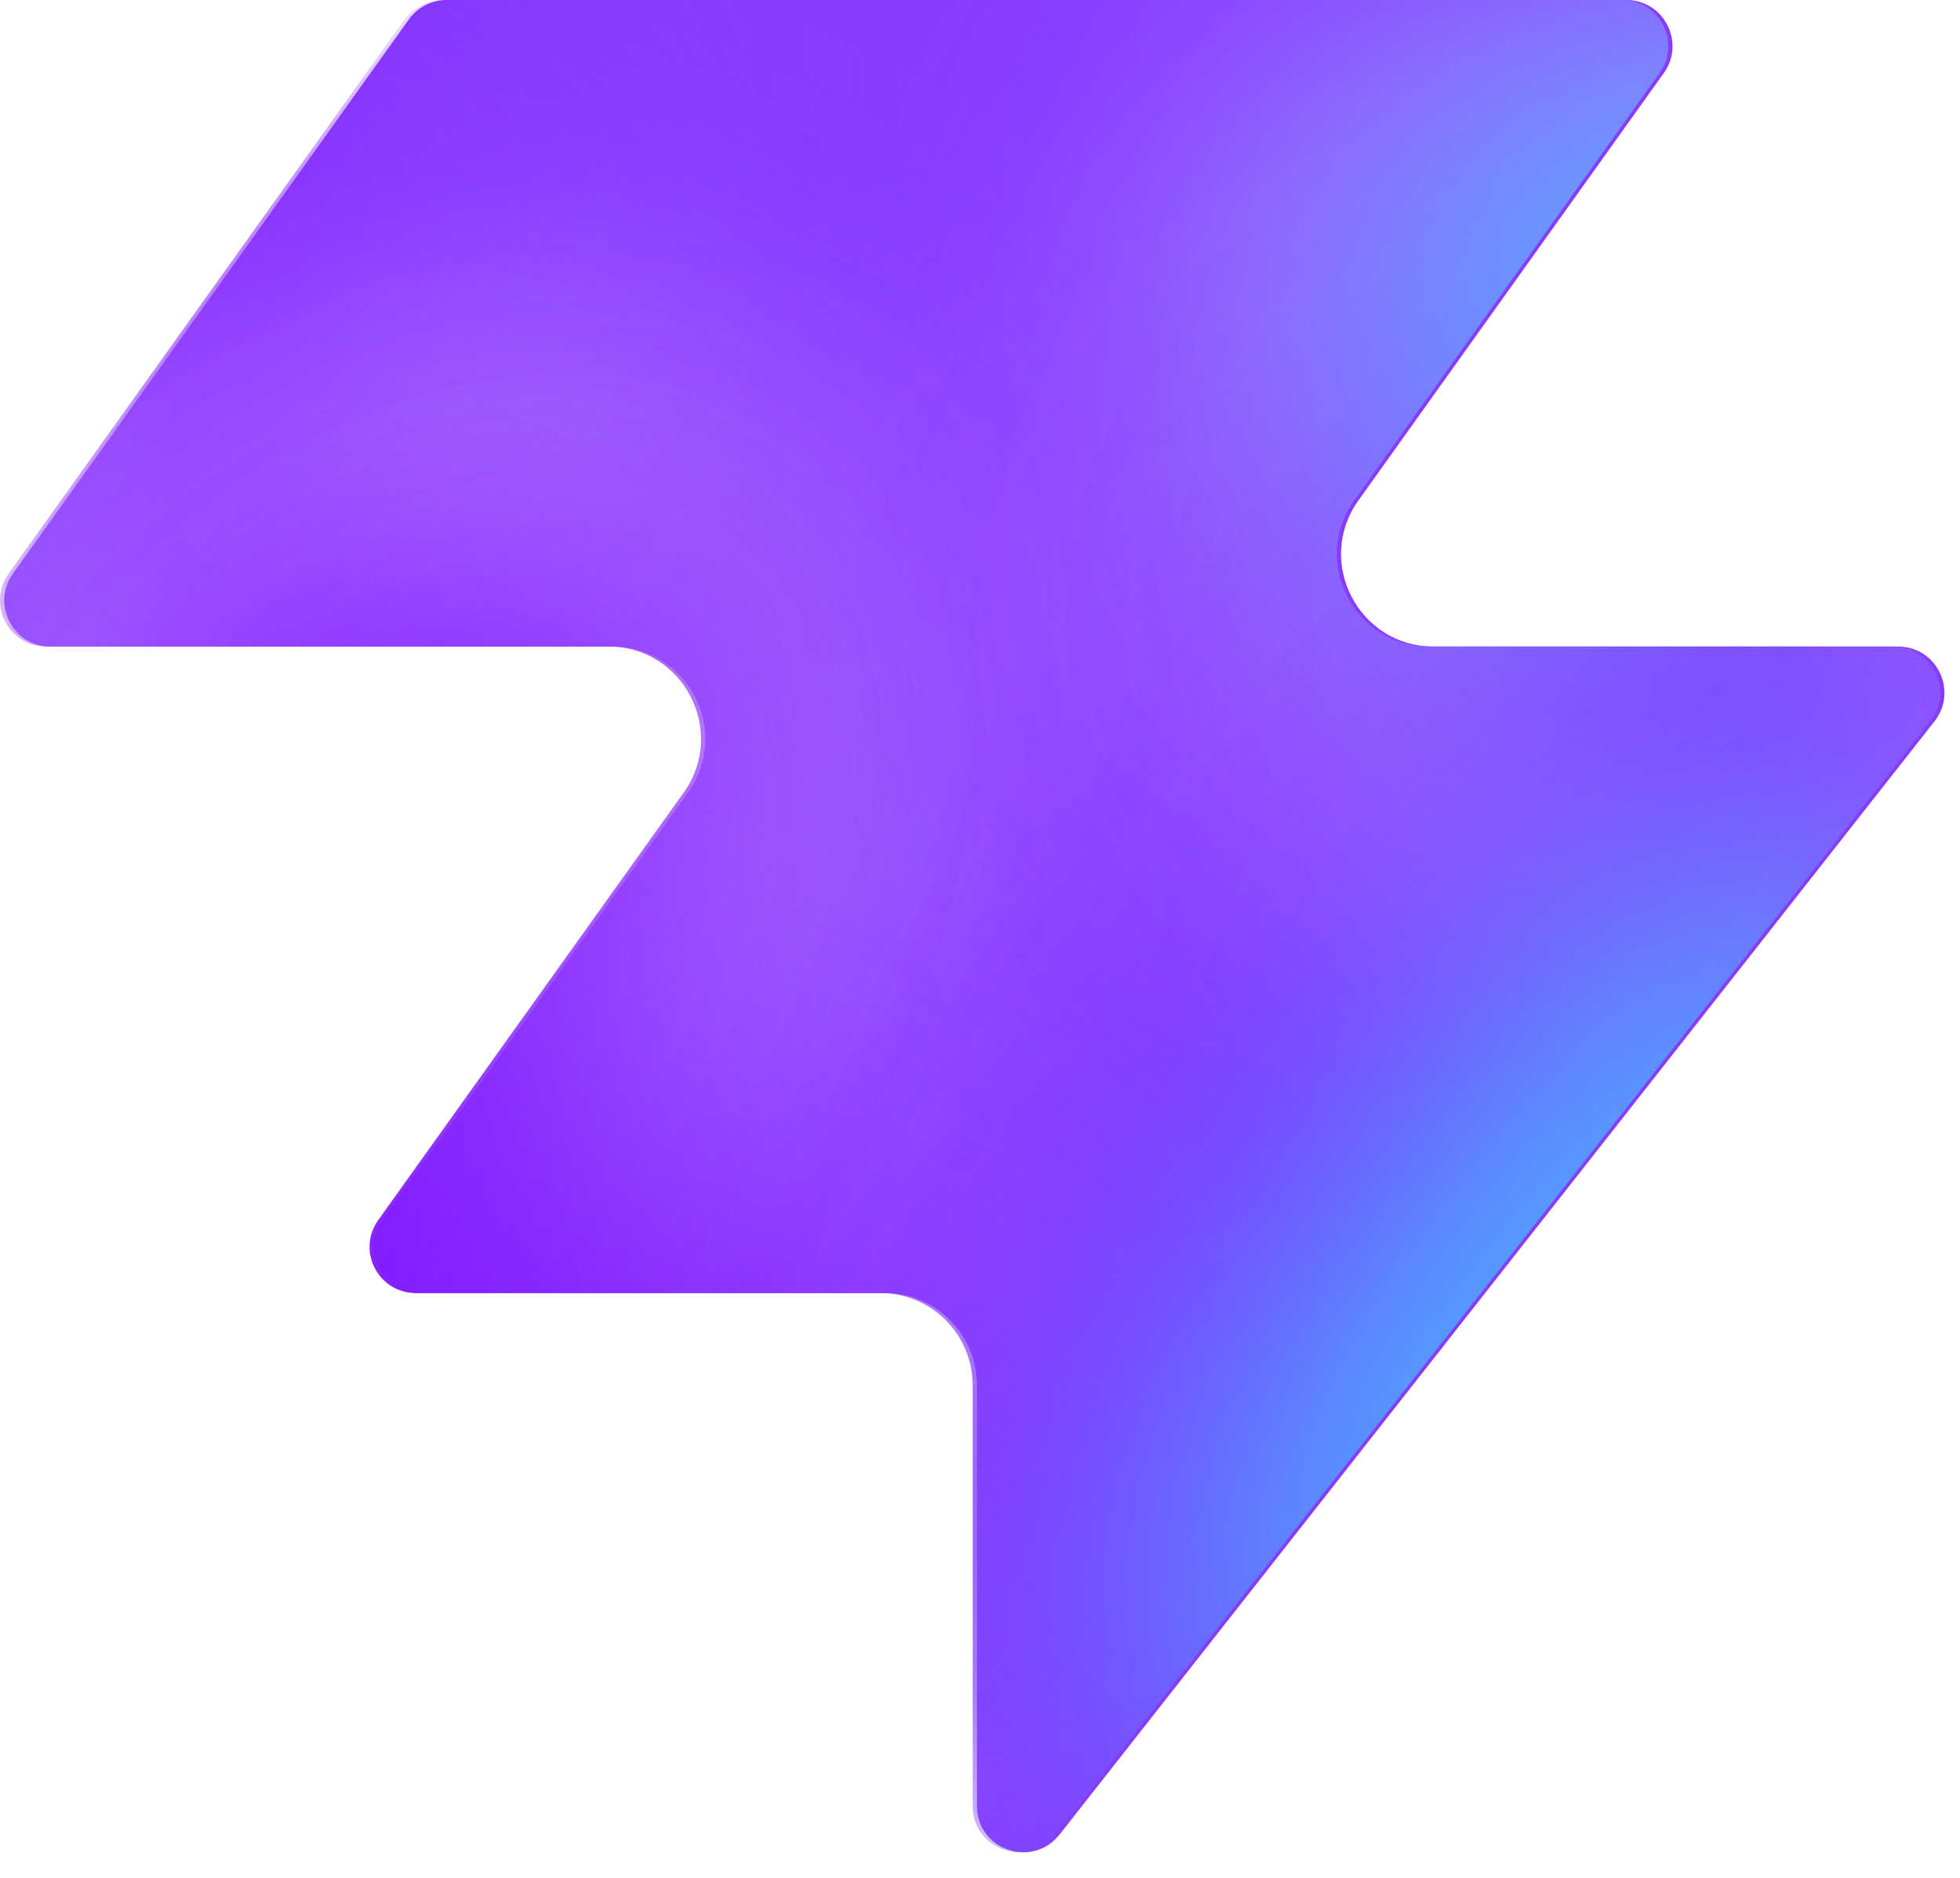
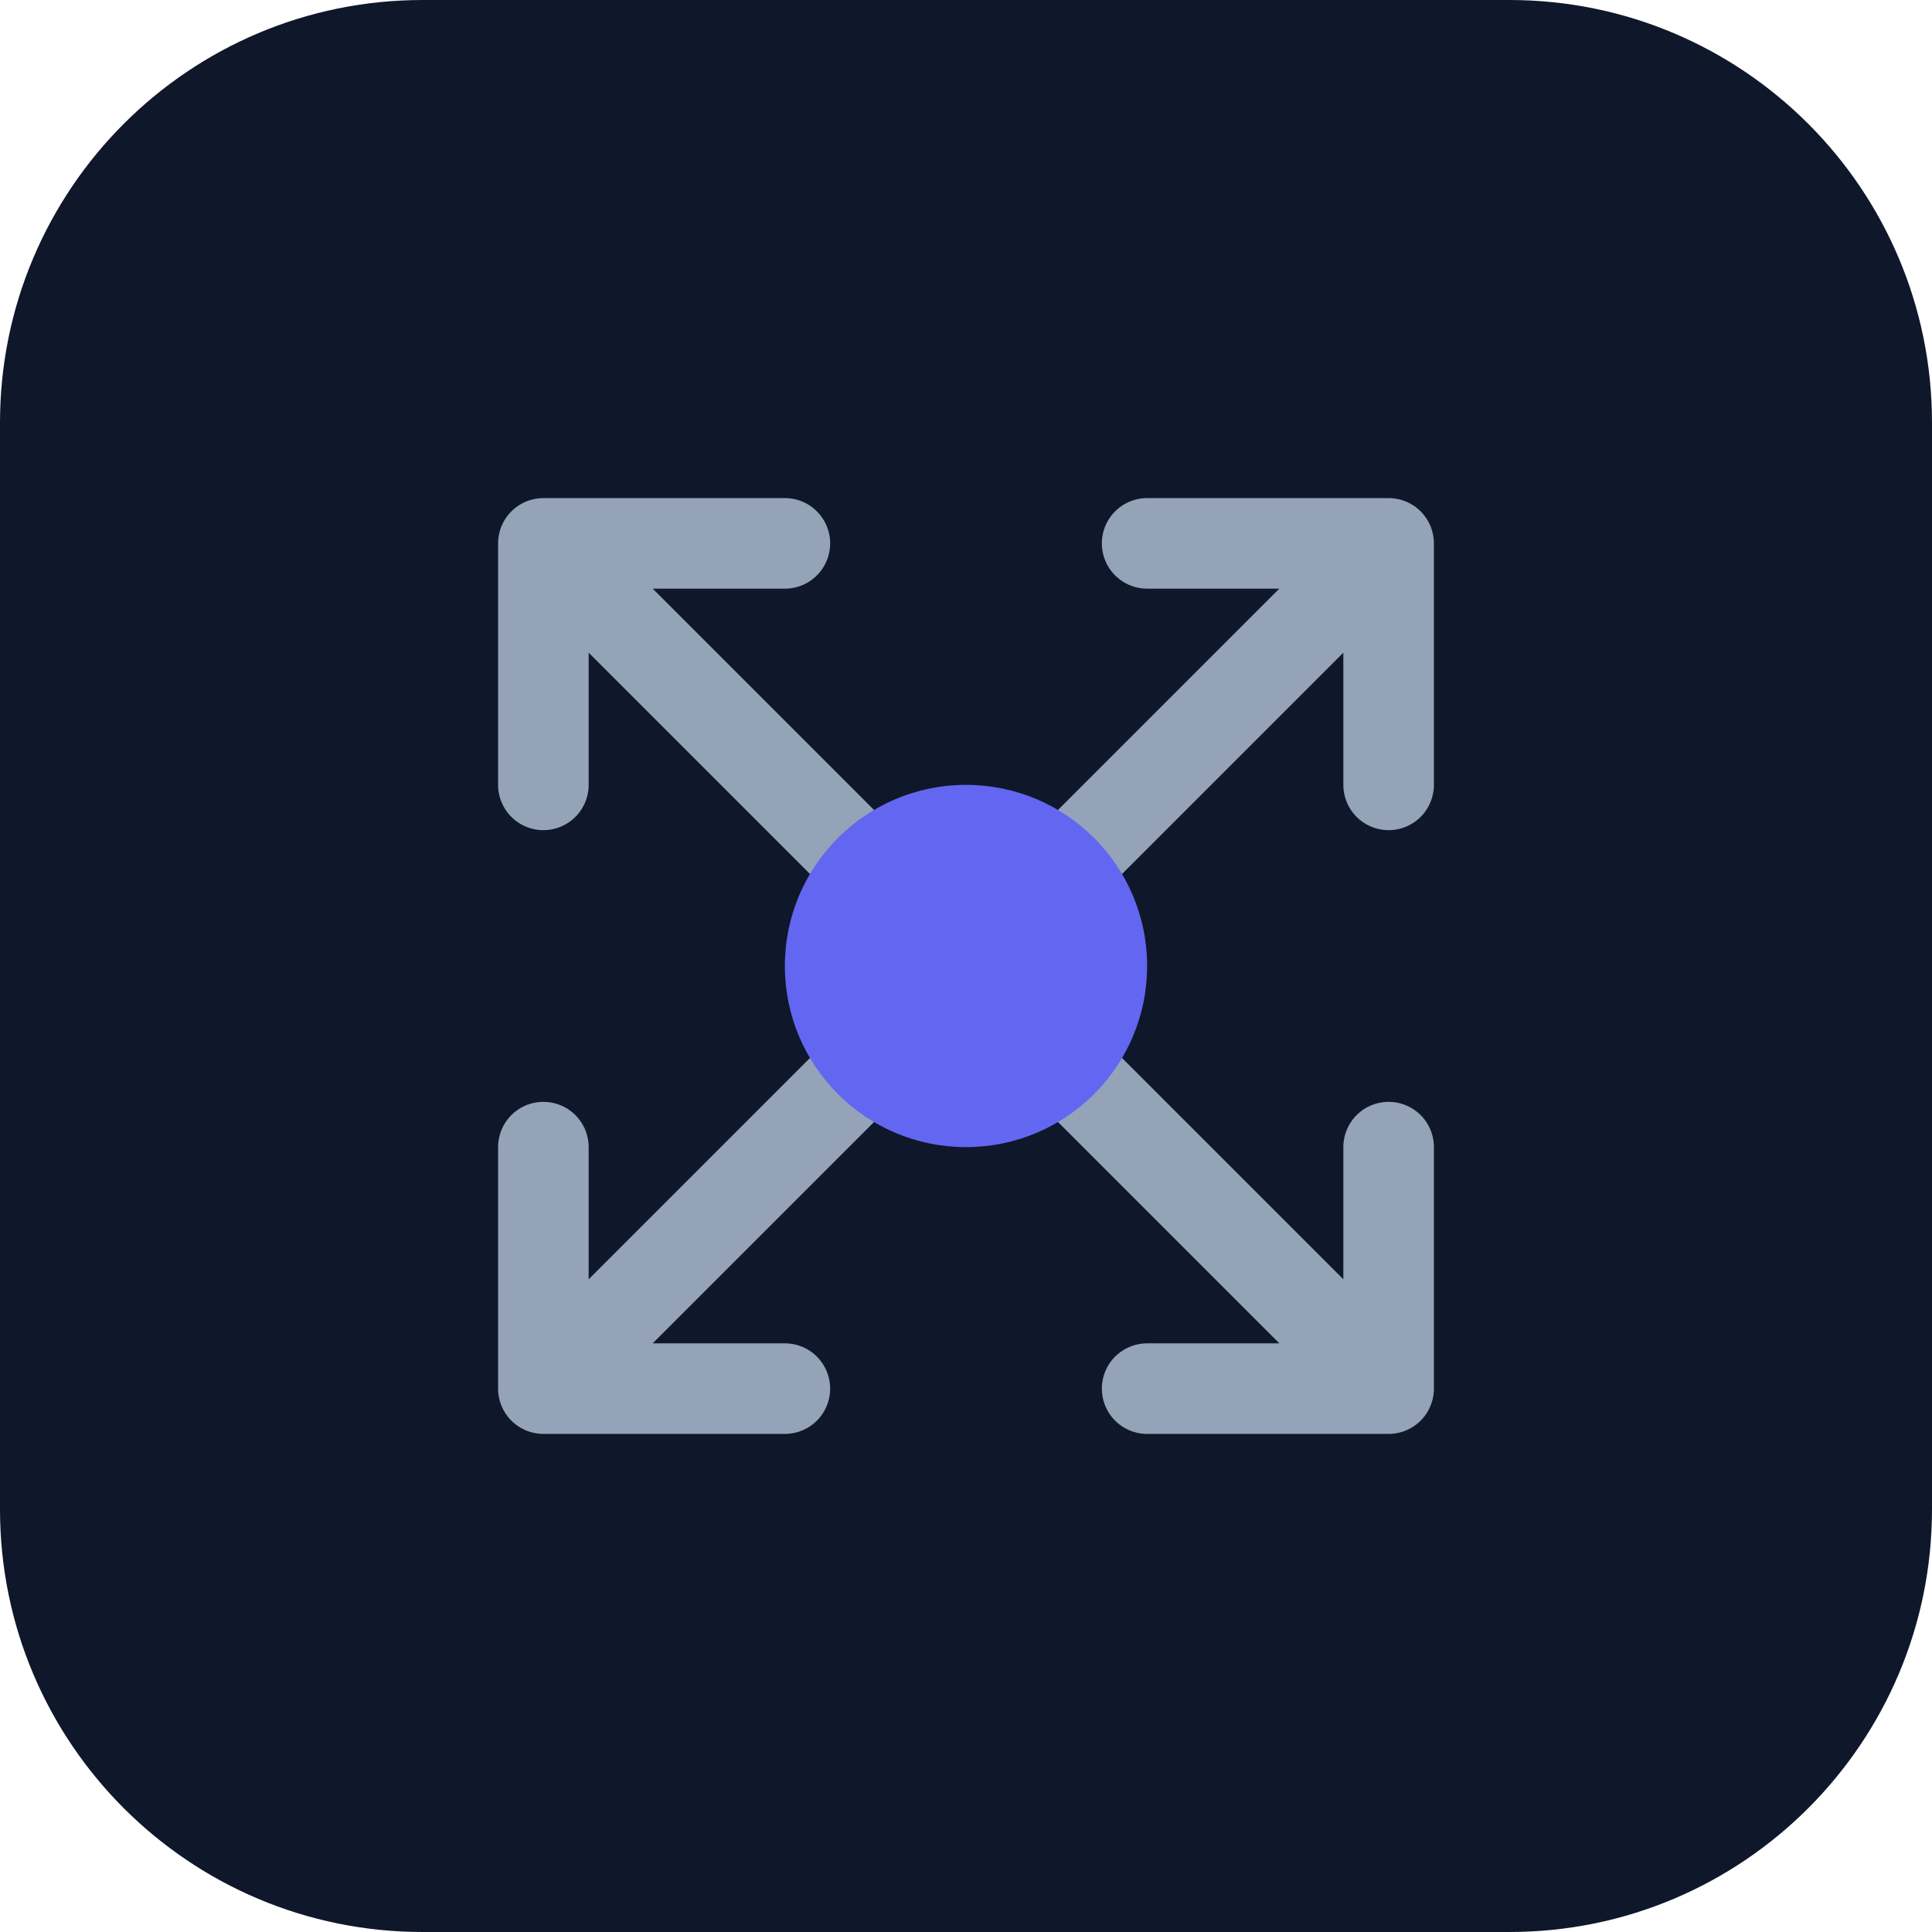
- <svg xmlns="http://www.w3.org/2000/svg" width="48" height="46" fill="none" viewBox="0 0 48 46">
-   <path fill="#863bff" d="M25.946 44.938c-.664.845-2.021.375-2.021-.698V33.937a2.26 2.26 0 0 0-2.262-2.262H10.287c-.92 0-1.456-1.04-.92-1.788l7.48-10.471c1.07-1.497 0-3.578-1.842-3.578H1.237c-.92 0-1.456-1.04-.92-1.788L10.013.474c.214-.297.556-.474.92-.474h28.894c.92 0 1.456 1.04.92 1.788l-7.48 10.471c-1.07 1.498 0 3.579 1.842 3.579h11.377c.943 0 1.473 1.088.89 1.83L25.947 44.94z" style="fill:#863bff;fill:color(display-p3 .525 .23 1);fill-opacity:1" />
-   <mask id="a" width="48" height="46" x="0" y="0" maskUnits="userSpaceOnUse" style="mask-type:alpha">
-     <path fill="#000" d="M25.842 44.938c-.664.844-2.021.375-2.021-.698V33.937a2.26 2.26 0 0 0-2.262-2.262H10.183c-.92 0-1.456-1.04-.92-1.788l7.48-10.471c1.07-1.498 0-3.579-1.842-3.579H1.133c-.92 0-1.456-1.04-.92-1.787L9.91.473c.214-.297.556-.474.92-.474h28.894c.92 0 1.456 1.04.92 1.788l-7.48 10.471c-1.07 1.498 0 3.578 1.842 3.578h11.377c.943 0 1.473 1.088.89 1.832L25.843 44.94z" style="fill:#000;fill-opacity:1" />
-   </mask>
-   <g mask="url(#a)">
-     <g filter="url(#b)">
-       <ellipse cx="5.508" cy="14.704" fill="#ede6ff" rx="5.508" ry="14.704" style="fill:#ede6ff;fill:color(display-p3 .927 .903 1);fill-opacity:1" transform="matrix(.00324 1 1 -.00324 -4.47 31.516)" />
-     </g>
-     <g filter="url(#c)">
-       <ellipse cx="10.399" cy="29.851" fill="#ede6ff" rx="10.399" ry="29.851" style="fill:#ede6ff;fill:color(display-p3 .927 .903 1);fill-opacity:1" transform="matrix(.00324 1 1 -.00324 -39.328 7.883)" />
-     </g>
-     <g filter="url(#d)">
-       <ellipse cx="5.508" cy="30.487" fill="#7e14ff" rx="5.508" ry="30.487" style="fill:#7e14ff;fill:color(display-p3 .492 .077 1);fill-opacity:1" transform="rotate(89.814 -25.913 -14.639)scale(1 -1)" />
-     </g>
-     <g filter="url(#e)">
-       <ellipse cx="5.508" cy="30.599" fill="#7e14ff" rx="5.508" ry="30.599" style="fill:#7e14ff;fill:color(display-p3 .492 .077 1);fill-opacity:1" transform="rotate(89.814 -32.644 -3.334)scale(1 -1)" />
-     </g>
-     <g filter="url(#f)">
-       <ellipse cx="5.508" cy="30.599" fill="#7e14ff" rx="5.508" ry="30.599" style="fill:#7e14ff;fill:color(display-p3 .492 .077 1);fill-opacity:1" transform="matrix(.00324 1 1 -.00324 -34.34 30.47)" />
-     </g>
-     <g filter="url(#g)">
-       <ellipse cx="14.072" cy="22.078" fill="#ede6ff" rx="14.072" ry="22.078" style="fill:#ede6ff;fill:color(display-p3 .927 .903 1);fill-opacity:1" transform="rotate(93.35 24.506 48.493)scale(-1 1)" />
-     </g>
-     <g filter="url(#h)">
-       <ellipse cx="3.47" cy="21.501" fill="#7e14ff" rx="3.47" ry="21.501" style="fill:#7e14ff;fill:color(display-p3 .492 .077 1);fill-opacity:1" transform="rotate(89.009 28.708 47.59)scale(-1 1)" />
-     </g>
-     <g filter="url(#i)">
-       <ellipse cx="3.47" cy="21.501" fill="#7e14ff" rx="3.47" ry="21.501" style="fill:#7e14ff;fill:color(display-p3 .492 .077 1);fill-opacity:1" transform="rotate(89.009 28.708 47.59)scale(-1 1)" />
-     </g>
-     <g filter="url(#j)">
-       <ellipse cx=".387" cy="8.972" fill="#7e14ff" rx="4.407" ry="29.108" style="fill:#7e14ff;fill:color(display-p3 .492 .077 1);fill-opacity:1" transform="rotate(39.51 .387 8.972)" />
-     </g>
-     <g filter="url(#k)">
-       <ellipse cx="47.523" cy="-6.092" fill="#7e14ff" rx="4.407" ry="29.108" style="fill:#7e14ff;fill:color(display-p3 .492 .077 1);fill-opacity:1" transform="rotate(37.892 47.523 -6.092)" />
-     </g>
-     <g filter="url(#l)">
-       <ellipse cx="41.412" cy="6.333" fill="#47bfff" rx="5.971" ry="9.665" style="fill:#47bfff;fill:color(display-p3 .28 .748 1);fill-opacity:1" transform="rotate(37.892 41.412 6.333)" />
-     </g>
-     <g filter="url(#m)">
-       <ellipse cx="-1.879" cy="38.332" fill="#7e14ff" rx="4.407" ry="29.108" style="fill:#7e14ff;fill:color(display-p3 .492 .077 1);fill-opacity:1" transform="rotate(37.892 -1.88 38.332)" />
-     </g>
-     <g filter="url(#n)">
-       <ellipse cx="-1.879" cy="38.332" fill="#7e14ff" rx="4.407" ry="29.108" style="fill:#7e14ff;fill:color(display-p3 .492 .077 1);fill-opacity:1" transform="rotate(37.892 -1.88 38.332)" />
-     </g>
-     <g filter="url(#o)">
-       <ellipse cx="35.651" cy="29.907" fill="#7e14ff" rx="4.407" ry="29.108" style="fill:#7e14ff;fill:color(display-p3 .492 .077 1);fill-opacity:1" transform="rotate(37.892 35.651 29.907)" />
-     </g>
-     <g filter="url(#p)">
-       <ellipse cx="38.418" cy="32.4" fill="#47bfff" rx="5.971" ry="15.297" style="fill:#47bfff;fill:color(display-p3 .28 .748 1);fill-opacity:1" transform="rotate(37.892 38.418 32.4)" />
-     </g>
-   </g>
-   <defs>
-     <filter id="b" width="60.045" height="41.654" x="-19.77" y="16.149" color-interpolation-filters="sRGB" filterUnits="userSpaceOnUse">
-       <feFlood flood-opacity="0" result="BackgroundImageFix" />
-       <feBlend in="SourceGraphic" in2="BackgroundImageFix" result="shape" />
-       <feGaussianBlur result="effect1_foregroundBlur_2002_17158" stdDeviation="7.659" />
-     </filter>
-     <filter id="c" width="90.34" height="51.437" x="-54.613" y="-7.533" color-interpolation-filters="sRGB" filterUnits="userSpaceOnUse">
-       <feFlood flood-opacity="0" result="BackgroundImageFix" />
-       <feBlend in="SourceGraphic" in2="BackgroundImageFix" result="shape" />
-       <feGaussianBlur result="effect1_foregroundBlur_2002_17158" stdDeviation="7.659" />
-     </filter>
-     <filter id="d" width="79.355" height="29.4" x="-49.64" y="2.03" color-interpolation-filters="sRGB" filterUnits="userSpaceOnUse">
-       <feFlood flood-opacity="0" result="BackgroundImageFix" />
-       <feBlend in="SourceGraphic" in2="BackgroundImageFix" result="shape" />
-       <feGaussianBlur result="effect1_foregroundBlur_2002_17158" stdDeviation="4.596" />
-     </filter>
-     <filter id="e" width="79.579" height="29.4" x="-45.045" y="20.029" color-interpolation-filters="sRGB" filterUnits="userSpaceOnUse">
-       <feFlood flood-opacity="0" result="BackgroundImageFix" />
-       <feBlend in="SourceGraphic" in2="BackgroundImageFix" result="shape" />
-       <feGaussianBlur result="effect1_foregroundBlur_2002_17158" stdDeviation="4.596" />
-     </filter>
-     <filter id="f" width="79.579" height="29.4" x="-43.513" y="21.178" color-interpolation-filters="sRGB" filterUnits="userSpaceOnUse">
-       <feFlood flood-opacity="0" result="BackgroundImageFix" />
-       <feBlend in="SourceGraphic" in2="BackgroundImageFix" result="shape" />
-       <feGaussianBlur result="effect1_foregroundBlur_2002_17158" stdDeviation="4.596" />
-     </filter>
-     <filter id="g" width="74.749" height="58.852" x="15.756" y="-17.901" color-interpolation-filters="sRGB" filterUnits="userSpaceOnUse">
-       <feFlood flood-opacity="0" result="BackgroundImageFix" />
-       <feBlend in="SourceGraphic" in2="BackgroundImageFix" result="shape" />
-       <feGaussianBlur result="effect1_foregroundBlur_2002_17158" stdDeviation="7.659" />
-     </filter>
-     <filter id="h" width="61.377" height="25.362" x="23.548" y="2.284" color-interpolation-filters="sRGB" filterUnits="userSpaceOnUse">
-       <feFlood flood-opacity="0" result="BackgroundImageFix" />
-       <feBlend in="SourceGraphic" in2="BackgroundImageFix" result="shape" />
-       <feGaussianBlur result="effect1_foregroundBlur_2002_17158" stdDeviation="4.596" />
-     </filter>
-     <filter id="i" width="61.377" height="25.362" x="23.548" y="2.284" color-interpolation-filters="sRGB" filterUnits="userSpaceOnUse">
-       <feFlood flood-opacity="0" result="BackgroundImageFix" />
-       <feBlend in="SourceGraphic" in2="BackgroundImageFix" result="shape" />
-       <feGaussianBlur result="effect1_foregroundBlur_2002_17158" stdDeviation="4.596" />
-     </filter>
-     <filter id="j" width="56.045" height="63.649" x="-27.636" y="-22.853" color-interpolation-filters="sRGB" filterUnits="userSpaceOnUse">
-       <feFlood flood-opacity="0" result="BackgroundImageFix" />
-       <feBlend in="SourceGraphic" in2="BackgroundImageFix" result="shape" />
-       <feGaussianBlur result="effect1_foregroundBlur_2002_17158" stdDeviation="4.596" />
-     </filter>
-     <filter id="k" width="54.814" height="64.646" x="20.116" y="-38.415" color-interpolation-filters="sRGB" filterUnits="userSpaceOnUse">
-       <feFlood flood-opacity="0" result="BackgroundImageFix" />
-       <feBlend in="SourceGraphic" in2="BackgroundImageFix" result="shape" />
-       <feGaussianBlur result="effect1_foregroundBlur_2002_17158" stdDeviation="4.596" />
-     </filter>
-     <filter id="l" width="33.541" height="35.313" x="24.641" y="-11.323" color-interpolation-filters="sRGB" filterUnits="userSpaceOnUse">
-       <feFlood flood-opacity="0" result="BackgroundImageFix" />
-       <feBlend in="SourceGraphic" in2="BackgroundImageFix" result="shape" />
-       <feGaussianBlur result="effect1_foregroundBlur_2002_17158" stdDeviation="4.596" />
-     </filter>
-     <filter id="m" width="54.814" height="64.646" x="-29.286" y="6.009" color-interpolation-filters="sRGB" filterUnits="userSpaceOnUse">
-       <feFlood flood-opacity="0" result="BackgroundImageFix" />
-       <feBlend in="SourceGraphic" in2="BackgroundImageFix" result="shape" />
-       <feGaussianBlur result="effect1_foregroundBlur_2002_17158" stdDeviation="4.596" />
-     </filter>
-     <filter id="n" width="54.814" height="64.646" x="-29.286" y="6.009" color-interpolation-filters="sRGB" filterUnits="userSpaceOnUse">
-       <feFlood flood-opacity="0" result="BackgroundImageFix" />
-       <feBlend in="SourceGraphic" in2="BackgroundImageFix" result="shape" />
-       <feGaussianBlur result="effect1_foregroundBlur_2002_17158" stdDeviation="4.596" />
-     </filter>
-     <filter id="o" width="54.814" height="64.646" x="8.244" y="-2.416" color-interpolation-filters="sRGB" filterUnits="userSpaceOnUse">
-       <feFlood flood-opacity="0" result="BackgroundImageFix" />
-       <feBlend in="SourceGraphic" in2="BackgroundImageFix" result="shape" />
-       <feGaussianBlur result="effect1_foregroundBlur_2002_17158" stdDeviation="4.596" />
-     </filter>
-     <filter id="p" width="39.409" height="43.623" x="18.713" y="10.588" color-interpolation-filters="sRGB" filterUnits="userSpaceOnUse">
-       <feFlood flood-opacity="0" result="BackgroundImageFix" />
-       <feBlend in="SourceGraphic" in2="BackgroundImageFix" result="shape" />
-       <feGaussianBlur result="effect1_foregroundBlur_2002_17158" stdDeviation="4.596" />
-     </filter>
-   </defs>
+ <svg xmlns="http://www.w3.org/2000/svg" viewBox="0 0 64 64" fill="none">
+   <rect width="64" height="64" rx="14" fill="#0F172A" />
+   <path d="M18 26V18M18 18H26M18 18L28 28" stroke="#94A3B8" stroke-width="3" stroke-linecap="round" stroke-linejoin="round" />
+   <path d="M46 26V18M46 18H38M46 18L36 28" stroke="#94A3B8" stroke-width="3" stroke-linecap="round" stroke-linejoin="round" />
+   <path d="M18 38V46M18 46H26M18 46L28 36" stroke="#94A3B8" stroke-width="3" stroke-linecap="round" stroke-linejoin="round" />
+   <path d="M46 38V46M46 46H38M46 46L36 36" stroke="#94A3B8" stroke-width="3" stroke-linecap="round" stroke-linejoin="round" />
+   <circle cx="32" cy="32" r="6" fill="#6366F1" />
</svg>
